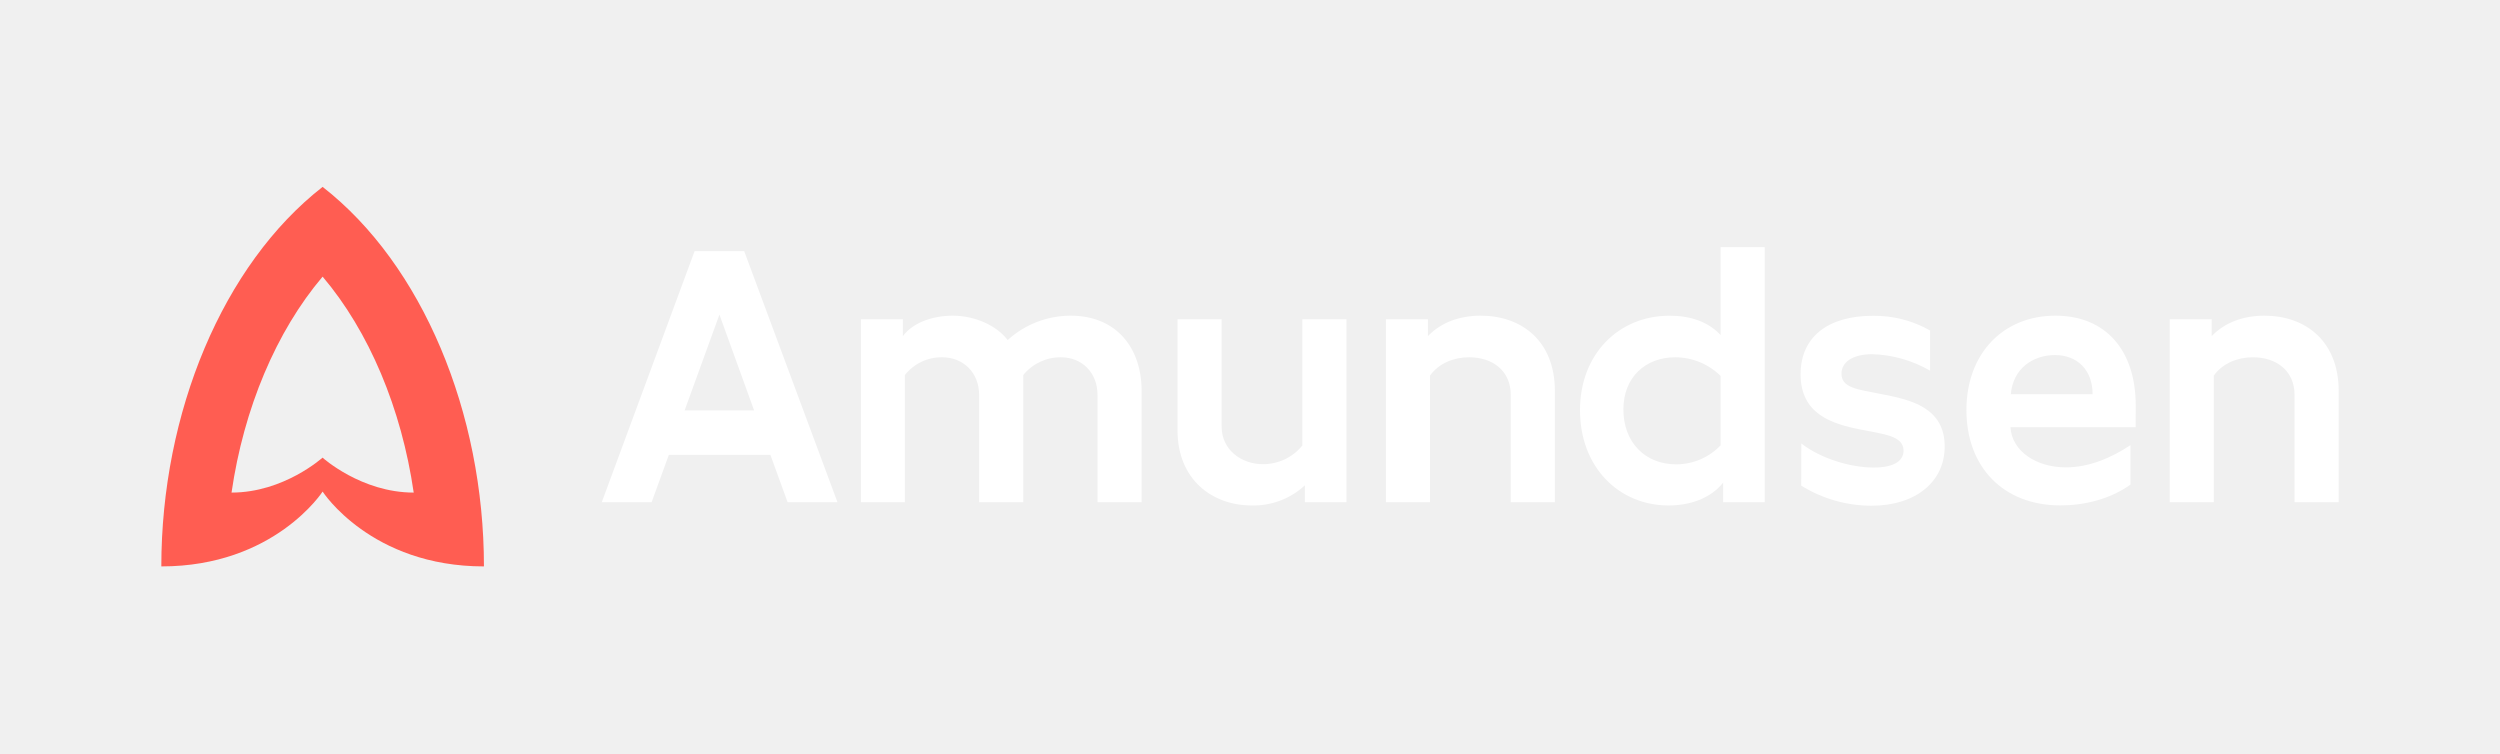
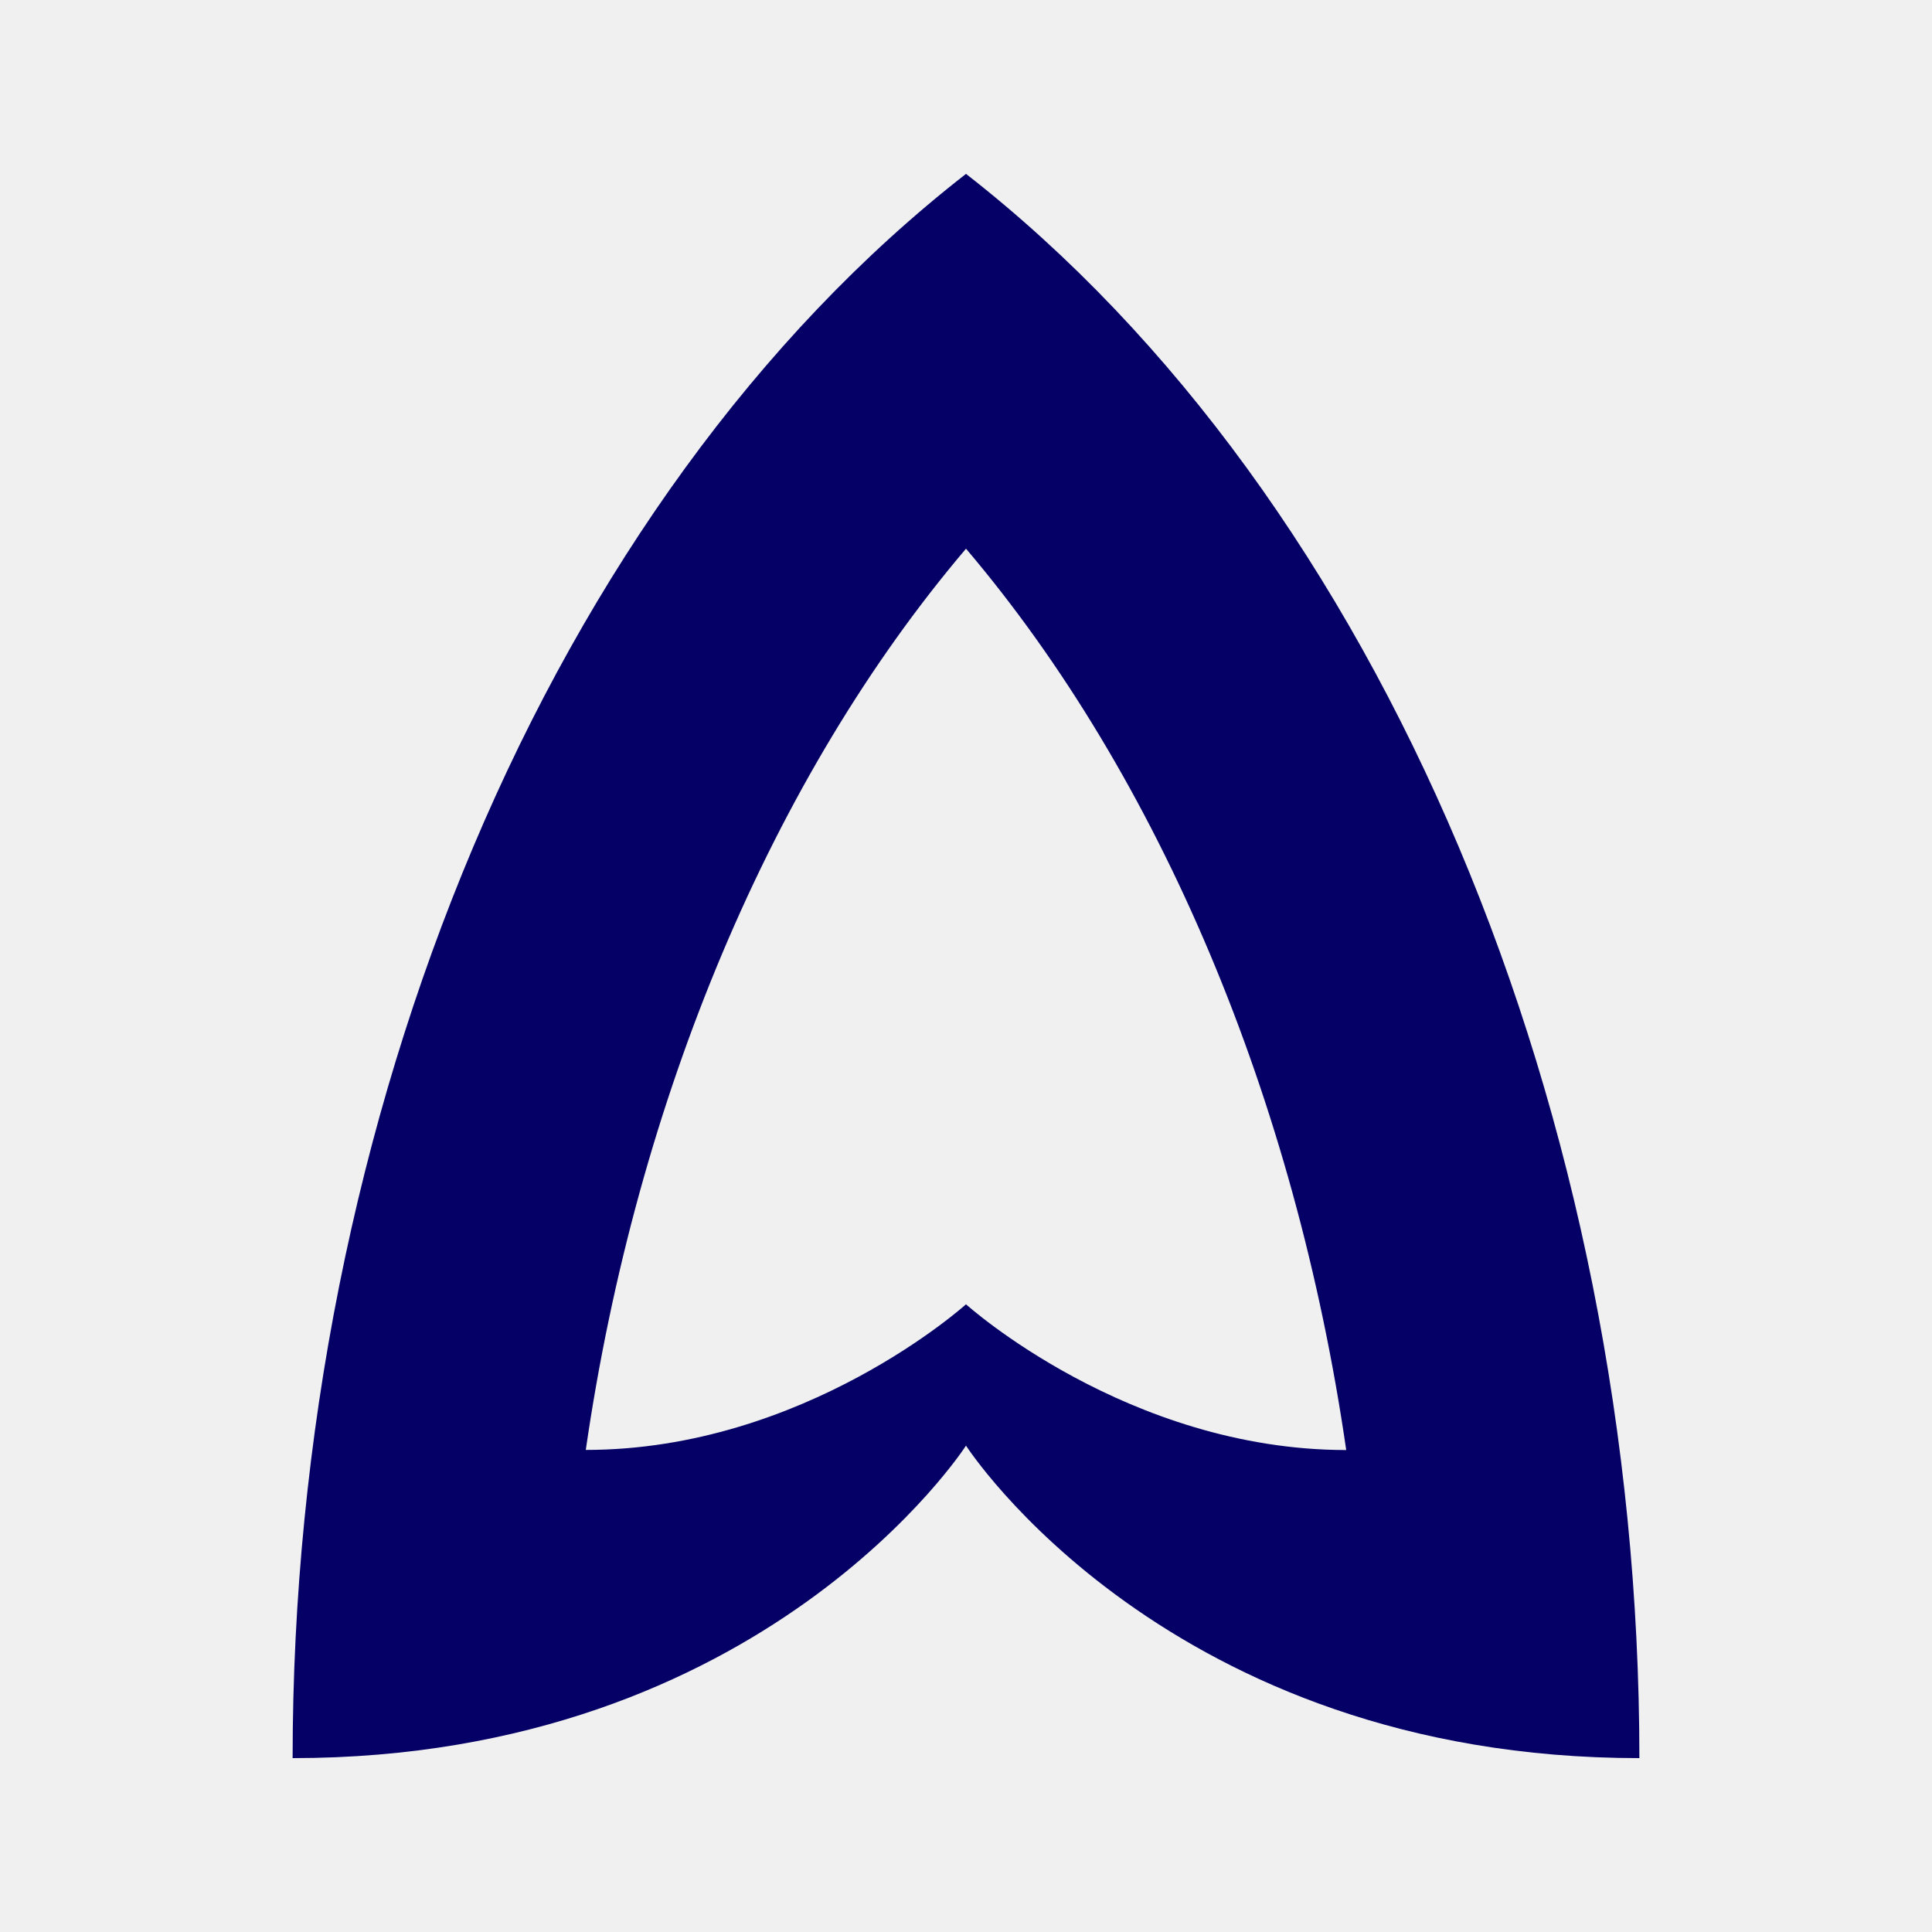
- <svg xmlns="http://www.w3.org/2000/svg" id="Layer_1" data-name="Layer 1" viewBox="0 0 766.62 231">
+ <svg xmlns="http://www.w3.org/2000/svg" id="Layer_1" data-name="Layer 1" viewBox="0 0 500 500">
  <defs>
-     <style>.cls-1{fill:#ff5d52;}.cls-2{fill:#fff;}</style>
+     <style>.cls-1{fill:#050066;}</style>
  </defs>
-   <path class="cls-1" d="M98.93,57.31C68.34,81.15,49.47,126.58,49.47,173.69c34.69,0,49.46-22.95,49.46-22.95s14.77,22.95,49.47,22.95C148.4,126.58,129.53,81.15,98.93,57.31Zm0,83S87.08,151.05,71,151.05c3.74-25.8,13.71-49.46,27.93-66.22,14.22,16.76,24.19,40.42,27.93,66.22C110.79,151.05,98.93,140.35,98.93,140.35Z" />
-   <path class="cls-2" d="M236.24,139.48H205.1L199.82,154H184.53L213,77H228.2l28.61,77H241.52Zm-5-13.64L220.61,96.47l-10.67,29.37Z" />
-   <path class="cls-2" d="M350.08,119.9V154H336.55V121.11c0-6.82-4.73-11.55-11.22-11.55A14.68,14.68,0,0,0,313.78,115V154H300.25V121.11c0-6.82-4.84-11.55-11.33-11.55A14.32,14.32,0,0,0,277.48,115V154H264V97.9h12.87v5.17c3-4.07,9-6.27,15.29-6.27,7,0,13.64,3.19,16.83,7.48A28.76,28.76,0,0,1,328.3,96.8C342.27,96.8,350.08,106.59,350.08,119.9Z" />
-   <path class="cls-2" d="M412.89,97.9V154H400.13v-5.17A23.13,23.13,0,0,1,383.85,155c-12,0-22.77-7.81-22.77-23.1v-34h13.53v32.89c0,7.26,6.16,11.55,12.65,11.55a15.48,15.48,0,0,0,12.1-5.72V97.9Z" />
-   <path class="cls-2" d="M476.8,119.9V154H463.27V121.11c0-7.37-5.5-11.55-12.76-11.55-4.62,0-9.24,1.76-12,5.61V154H425V97.9h12.87v5.17c4-4.18,9.68-6.27,16.17-6.27C466.68,96.8,476.8,104.61,476.8,119.9Z" />
-   <path class="cls-2" d="M541.15,75.79V154H528.39V148c-4,5.06-10.56,7-16.72,7-15.18,0-27.17-11.66-27.17-29.26,0-16.94,11.66-28.93,27.5-28.93,6.16,0,11.77,1.76,15.62,5.94V75.79Zm-13.53,39.49a19.85,19.85,0,0,0-13.86-5.72c-9.24,0-15.95,6.16-15.95,16,0,10.12,6.71,16.83,16.17,16.83a18.83,18.83,0,0,0,13.64-5.83Z" />
-   <path class="cls-2" d="M552.37,136c5.83,4.51,14.85,7.37,22.22,7.37,6.6,0,9.13-2.31,9.13-5.17,0-4.62-6.16-5.06-13.2-6.49-9-1.76-18.37-4.84-18.37-16.94,0-11.33,8.25-17.93,22.11-17.93a34.56,34.56,0,0,1,17.6,4.51v12.32a37.61,37.61,0,0,0-17.71-5.06c-6.16,0-9.46,2.53-9.46,5.94,0,4.4,4.73,4.84,12.65,6.38,8.47,1.65,19,4,19,16,0,10.78-8.91,18.15-22.44,18.15a41,41,0,0,1-21.56-6.16Z" />
-   <path class="cls-2" d="M654.89,131H616.5c.44,7.37,7.92,12.32,17,12.32,7,0,13.86-2.86,19.8-6.82v12.1c-6.27,4.51-14.19,6.38-21.45,6.38C614.41,155,603,143.33,603,125.73c0-17.38,11.33-28.93,27.28-28.93,15.4,0,24.64,10.56,24.64,27.61Zm-38.28-10.12h25.08c0-7.48-4.73-12-11.55-12S617.27,113.08,616.61,120.89Z" />
-   <path class="cls-2" d="M717.15,119.9V154H703.62V121.11c0-7.37-5.5-11.55-12.76-11.55-4.62,0-9.24,1.76-12,5.61V154H665.34V97.9h12.87v5.17c4-4.18,9.68-6.27,16.17-6.27C707,96.8,717.15,104.61,717.15,119.9Z" />
+   <path class="cls-1" d="M250,45C142.21,129,75.73,289,75.73,455,198,455,250,374.13,250,374.13S302,455,424.27,455C424.27,289,357.79,129,250,45Zm0,292.55s-41.76,37.69-98.4,37.69C164.78,284.34,199.9,201,250,142c50.1,59,85.22,142.37,98.4,233.27C291.77,375.24,250,337.55,250,337.55Z" />
</svg>
